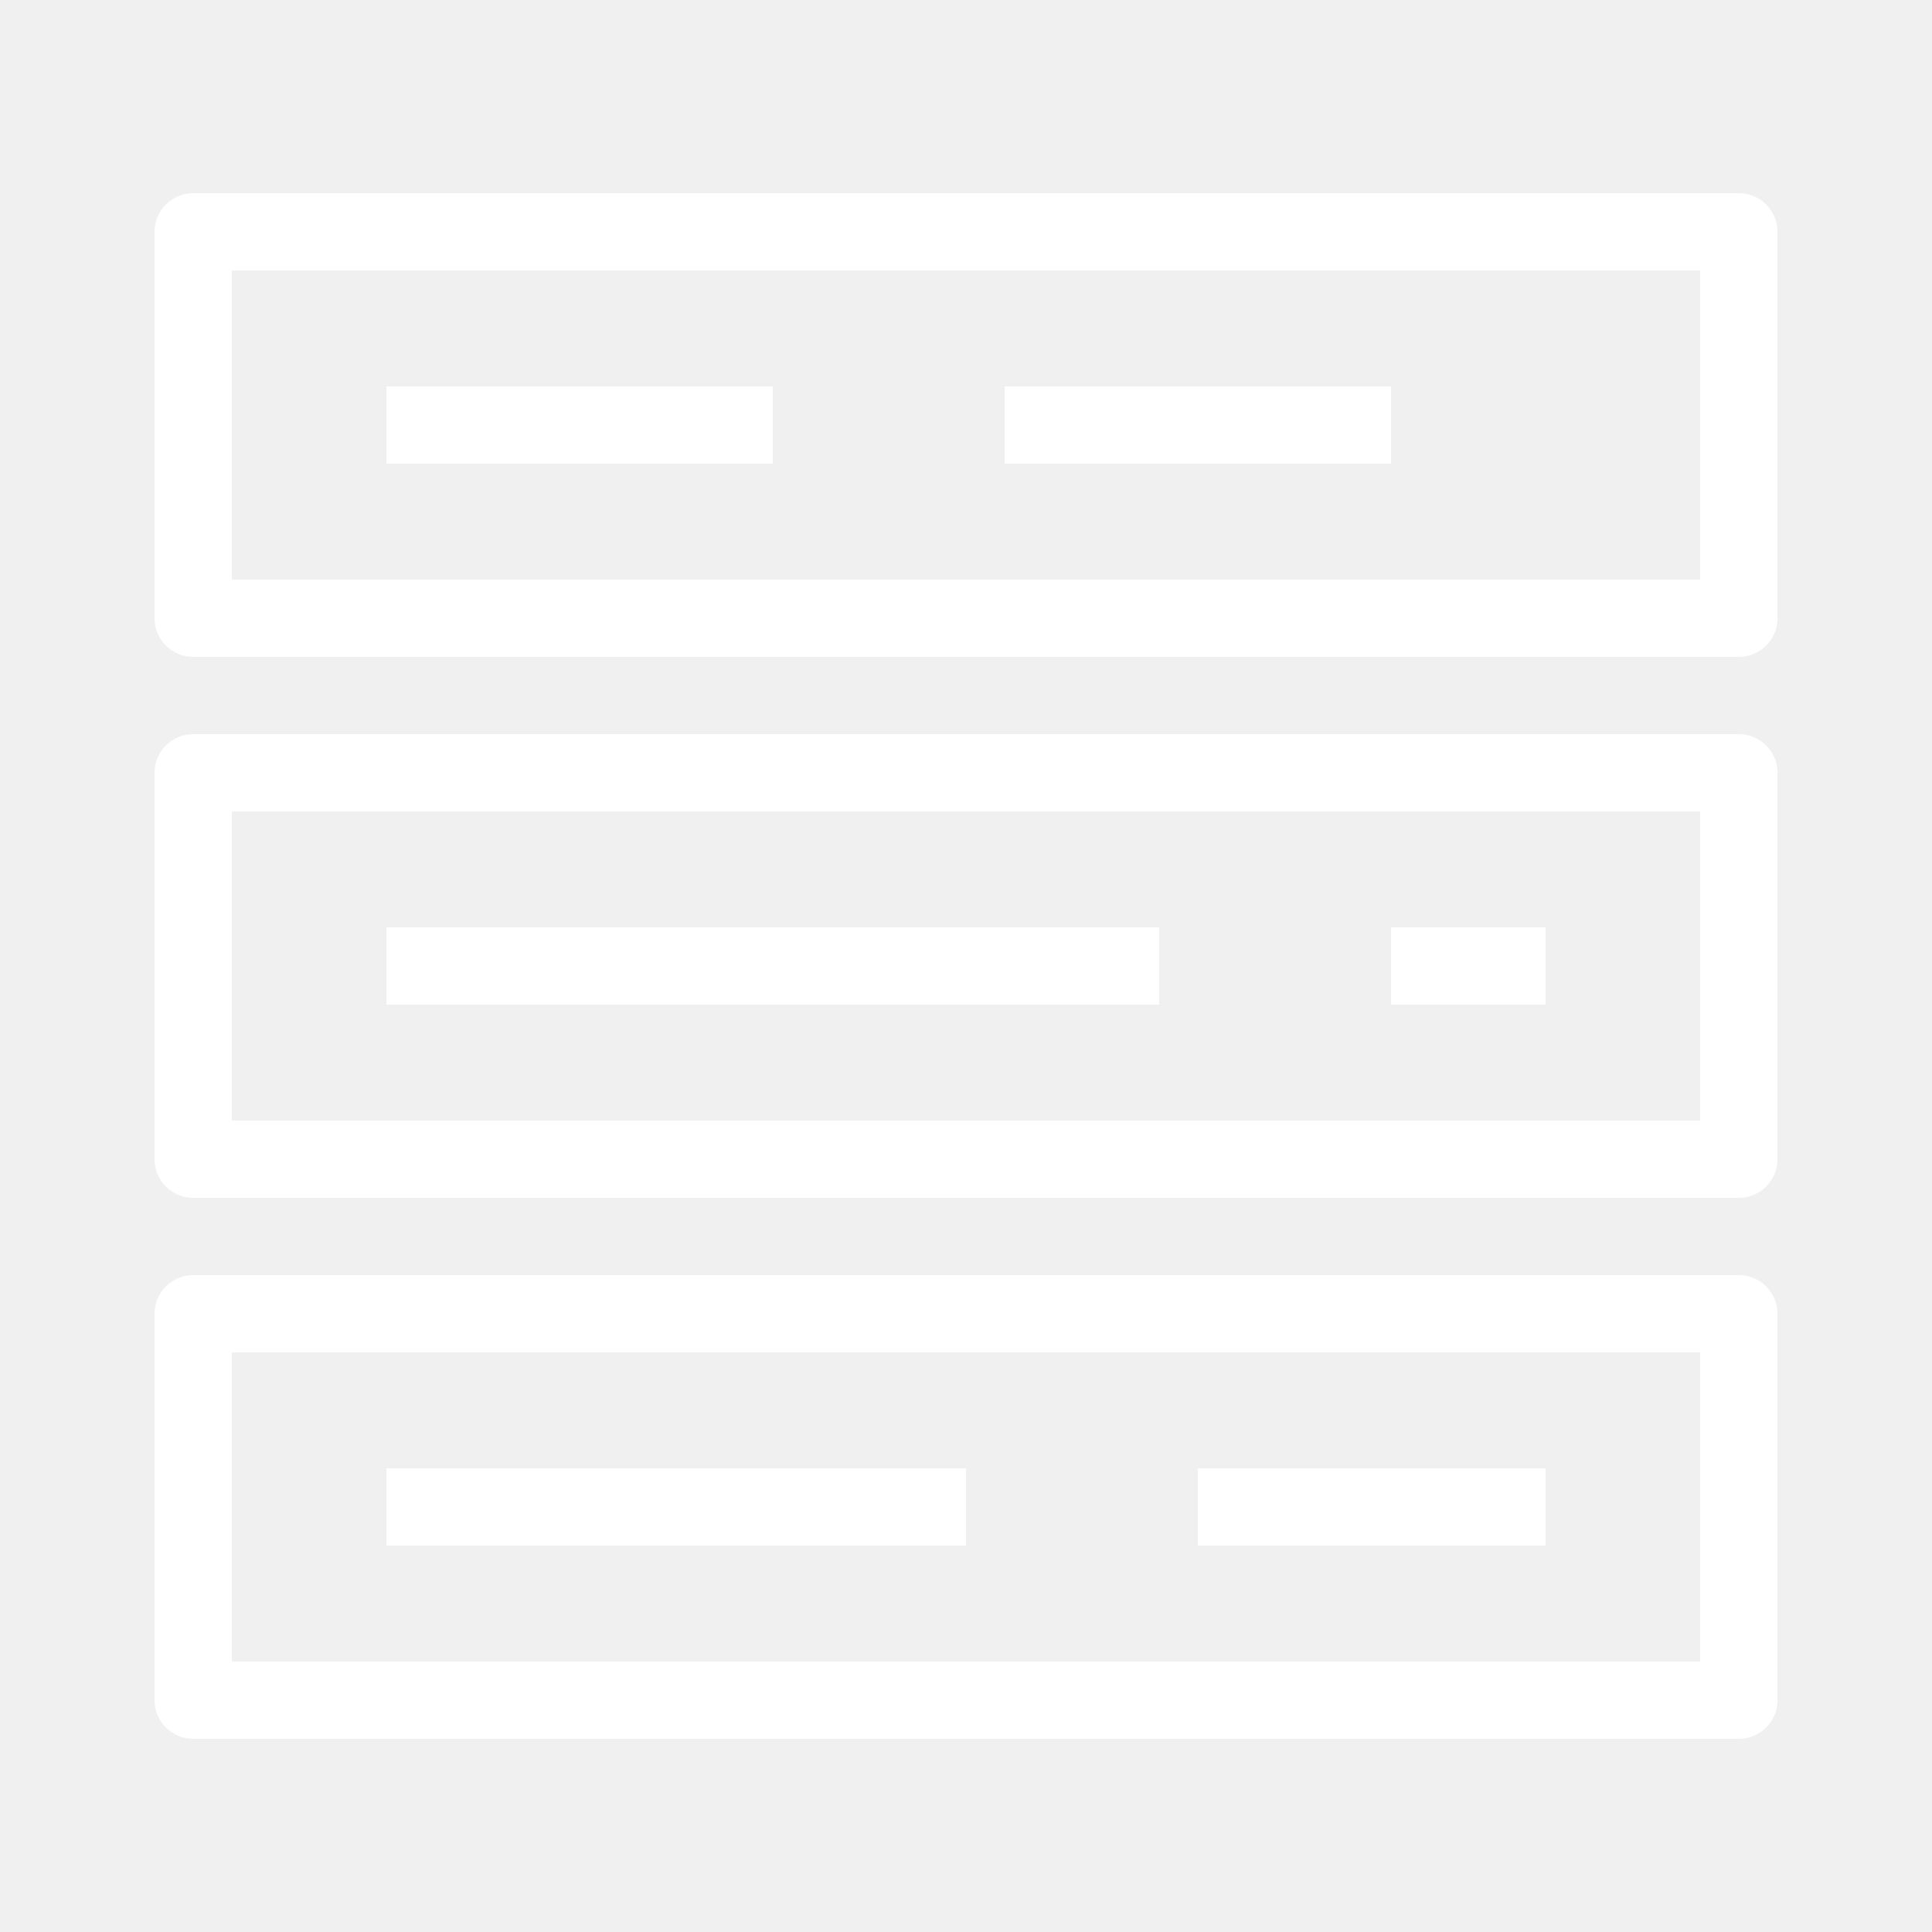
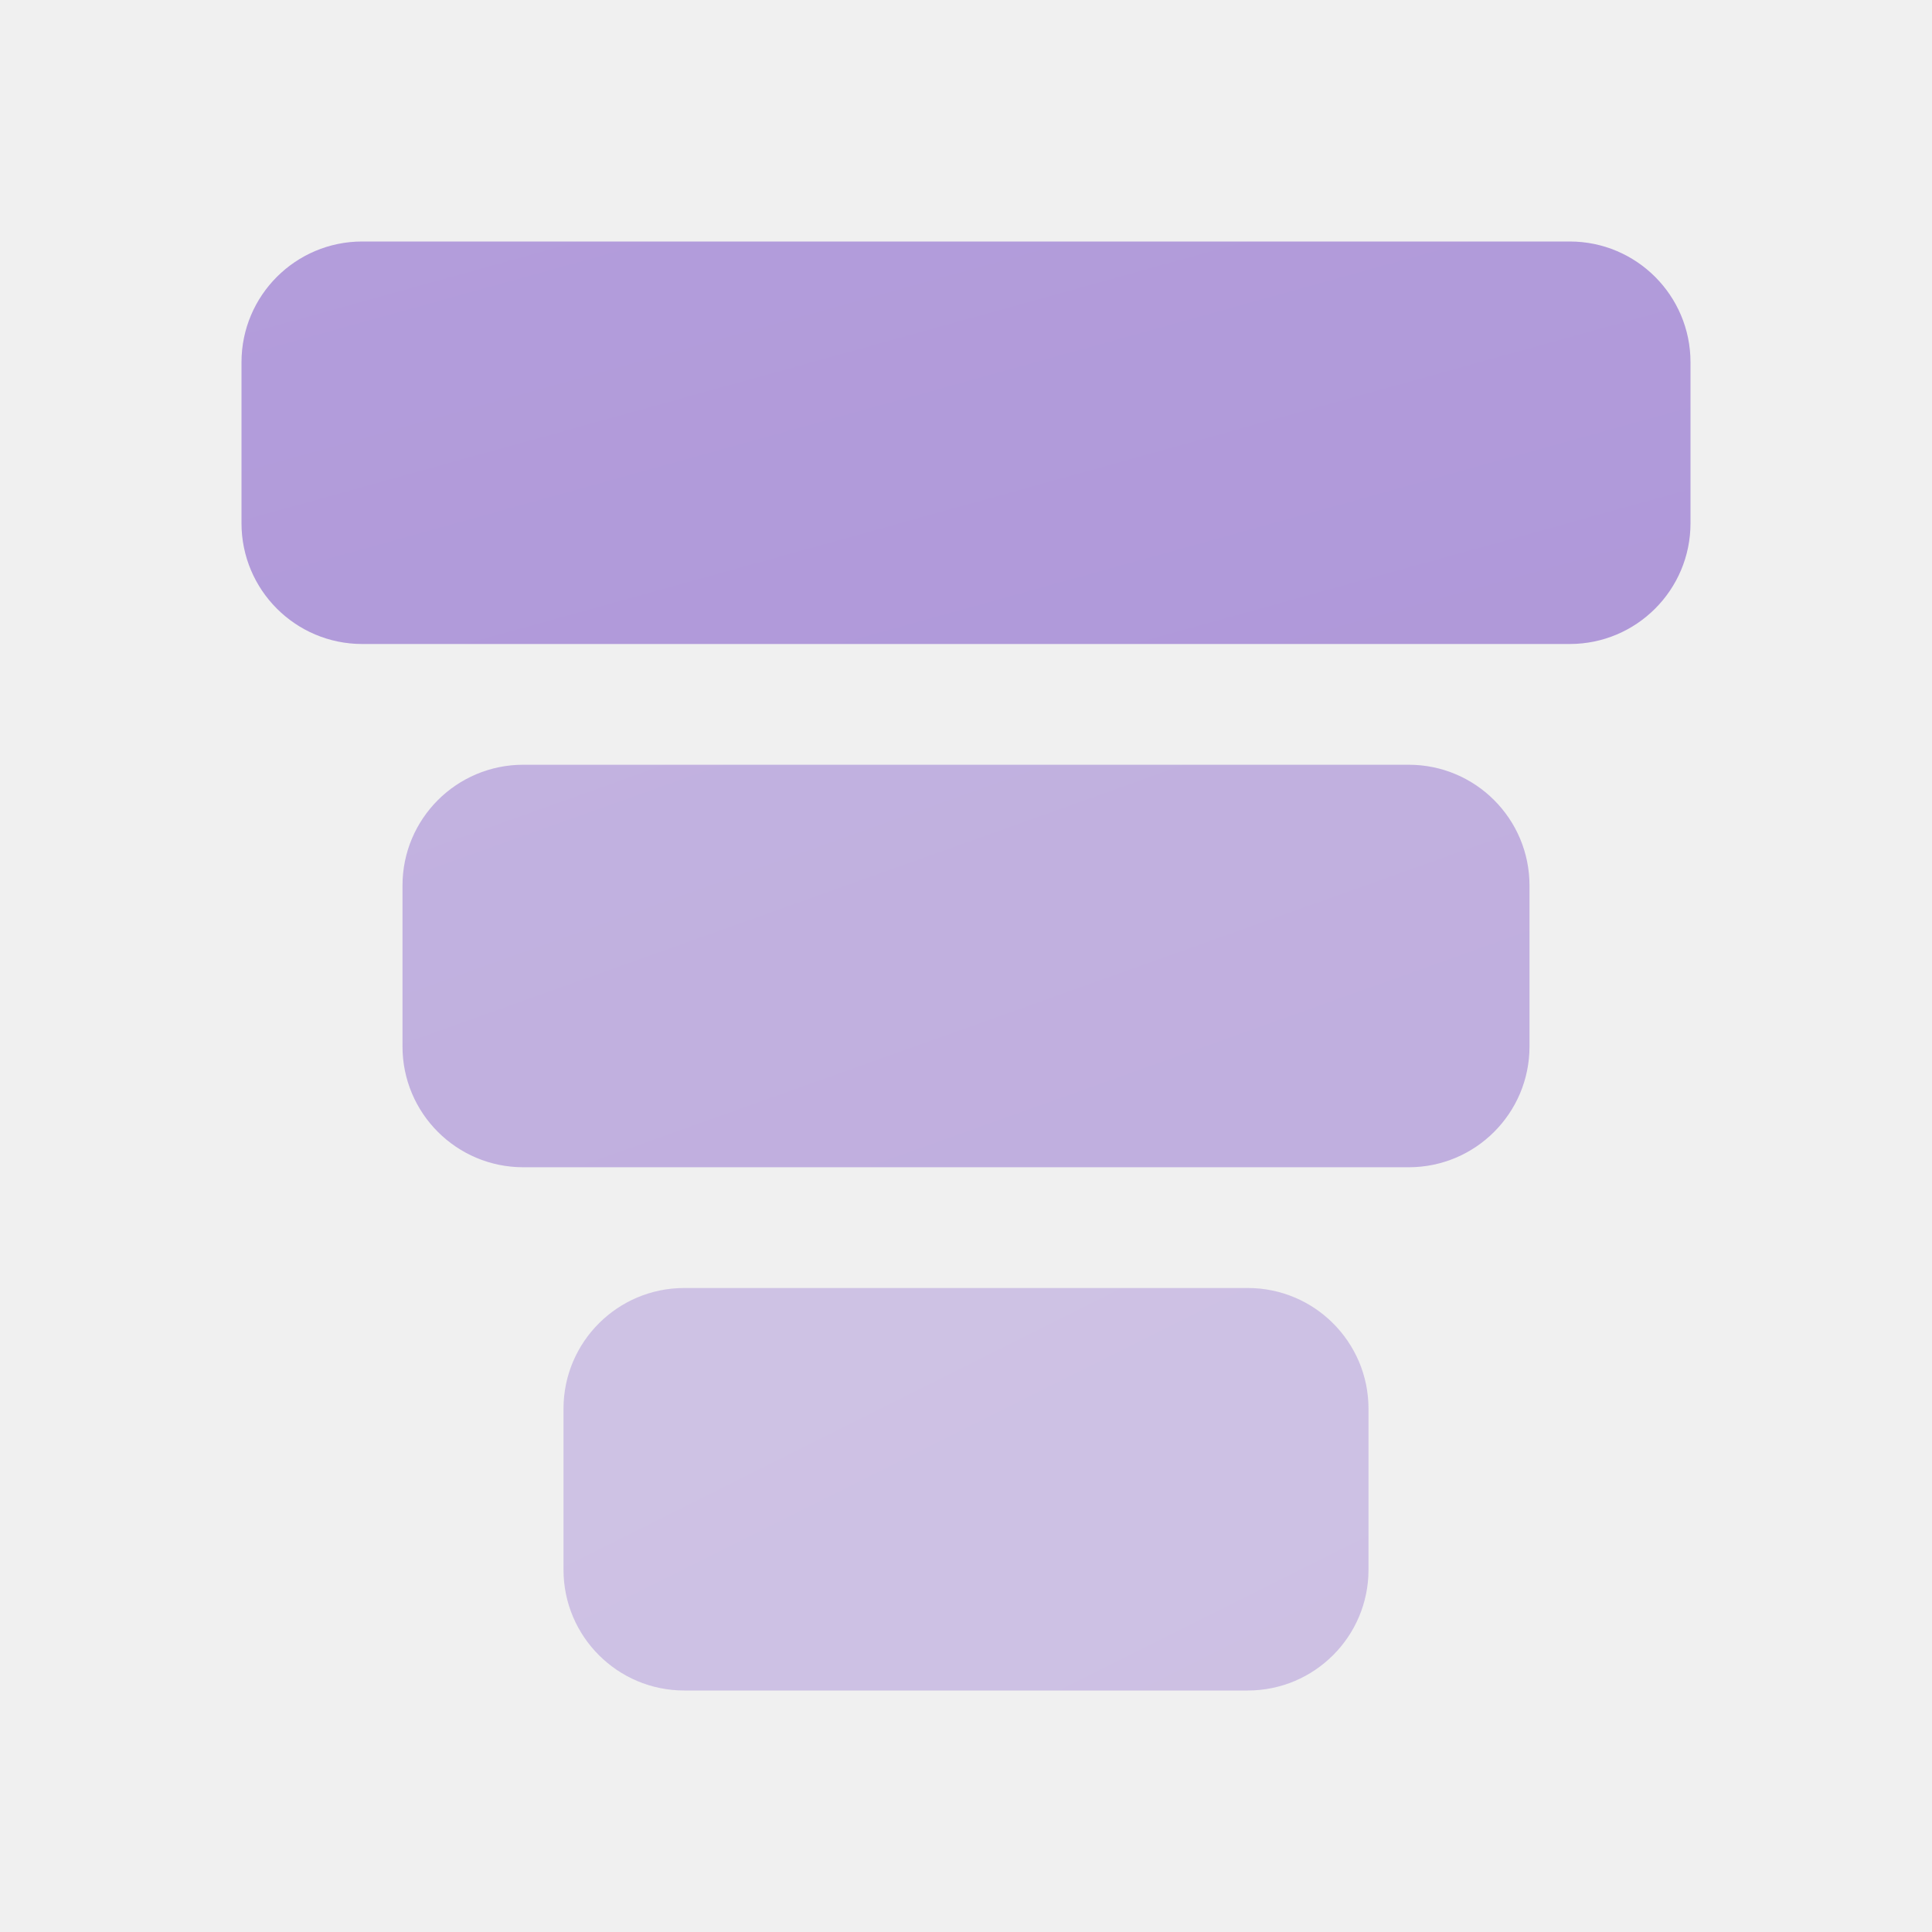
- <svg xmlns="http://www.w3.org/2000/svg" viewBox="0 0 50 50" width="100" height="100">
-   <path fill="none" stroke="#FFFFFF" stroke-linejoin="round" stroke-width="2" d="M5 6H45V16H5zM5 20H45V30H5zM5 34H45V44H5z" />
-   <path fill="none" stroke="#FFFFFF" stroke-width="2" d="M10 11H20M26 11H36M10 25H30M36 25H40M10 39H25M31 39H40" />
+ <svg xmlns="http://www.w3.org/2000/svg" viewBox="0 0 24 24" width="100" height="100">
+   <defs>
+     <linearGradient id="g" x1="0" y1="0" x2="24" y2="24">
+       <stop offset="0%" stop-color="#B39DDB" />
+       <stop offset="100%" stop-color="#5E35B1" />
+     </linearGradient>
+   </defs>
+   <rect x="3" y="3" width="18" height="5" rx="1.5" fill="url(#g)" />
+   <rect x="5" y="9.5" width="14" height="5" rx="1.5" fill="url(#g)" opacity="0.75" />
+   <rect x="7" y="16" width="10" height="5" rx="1.5" fill="url(#g)" opacity="0.55" />
</svg>
